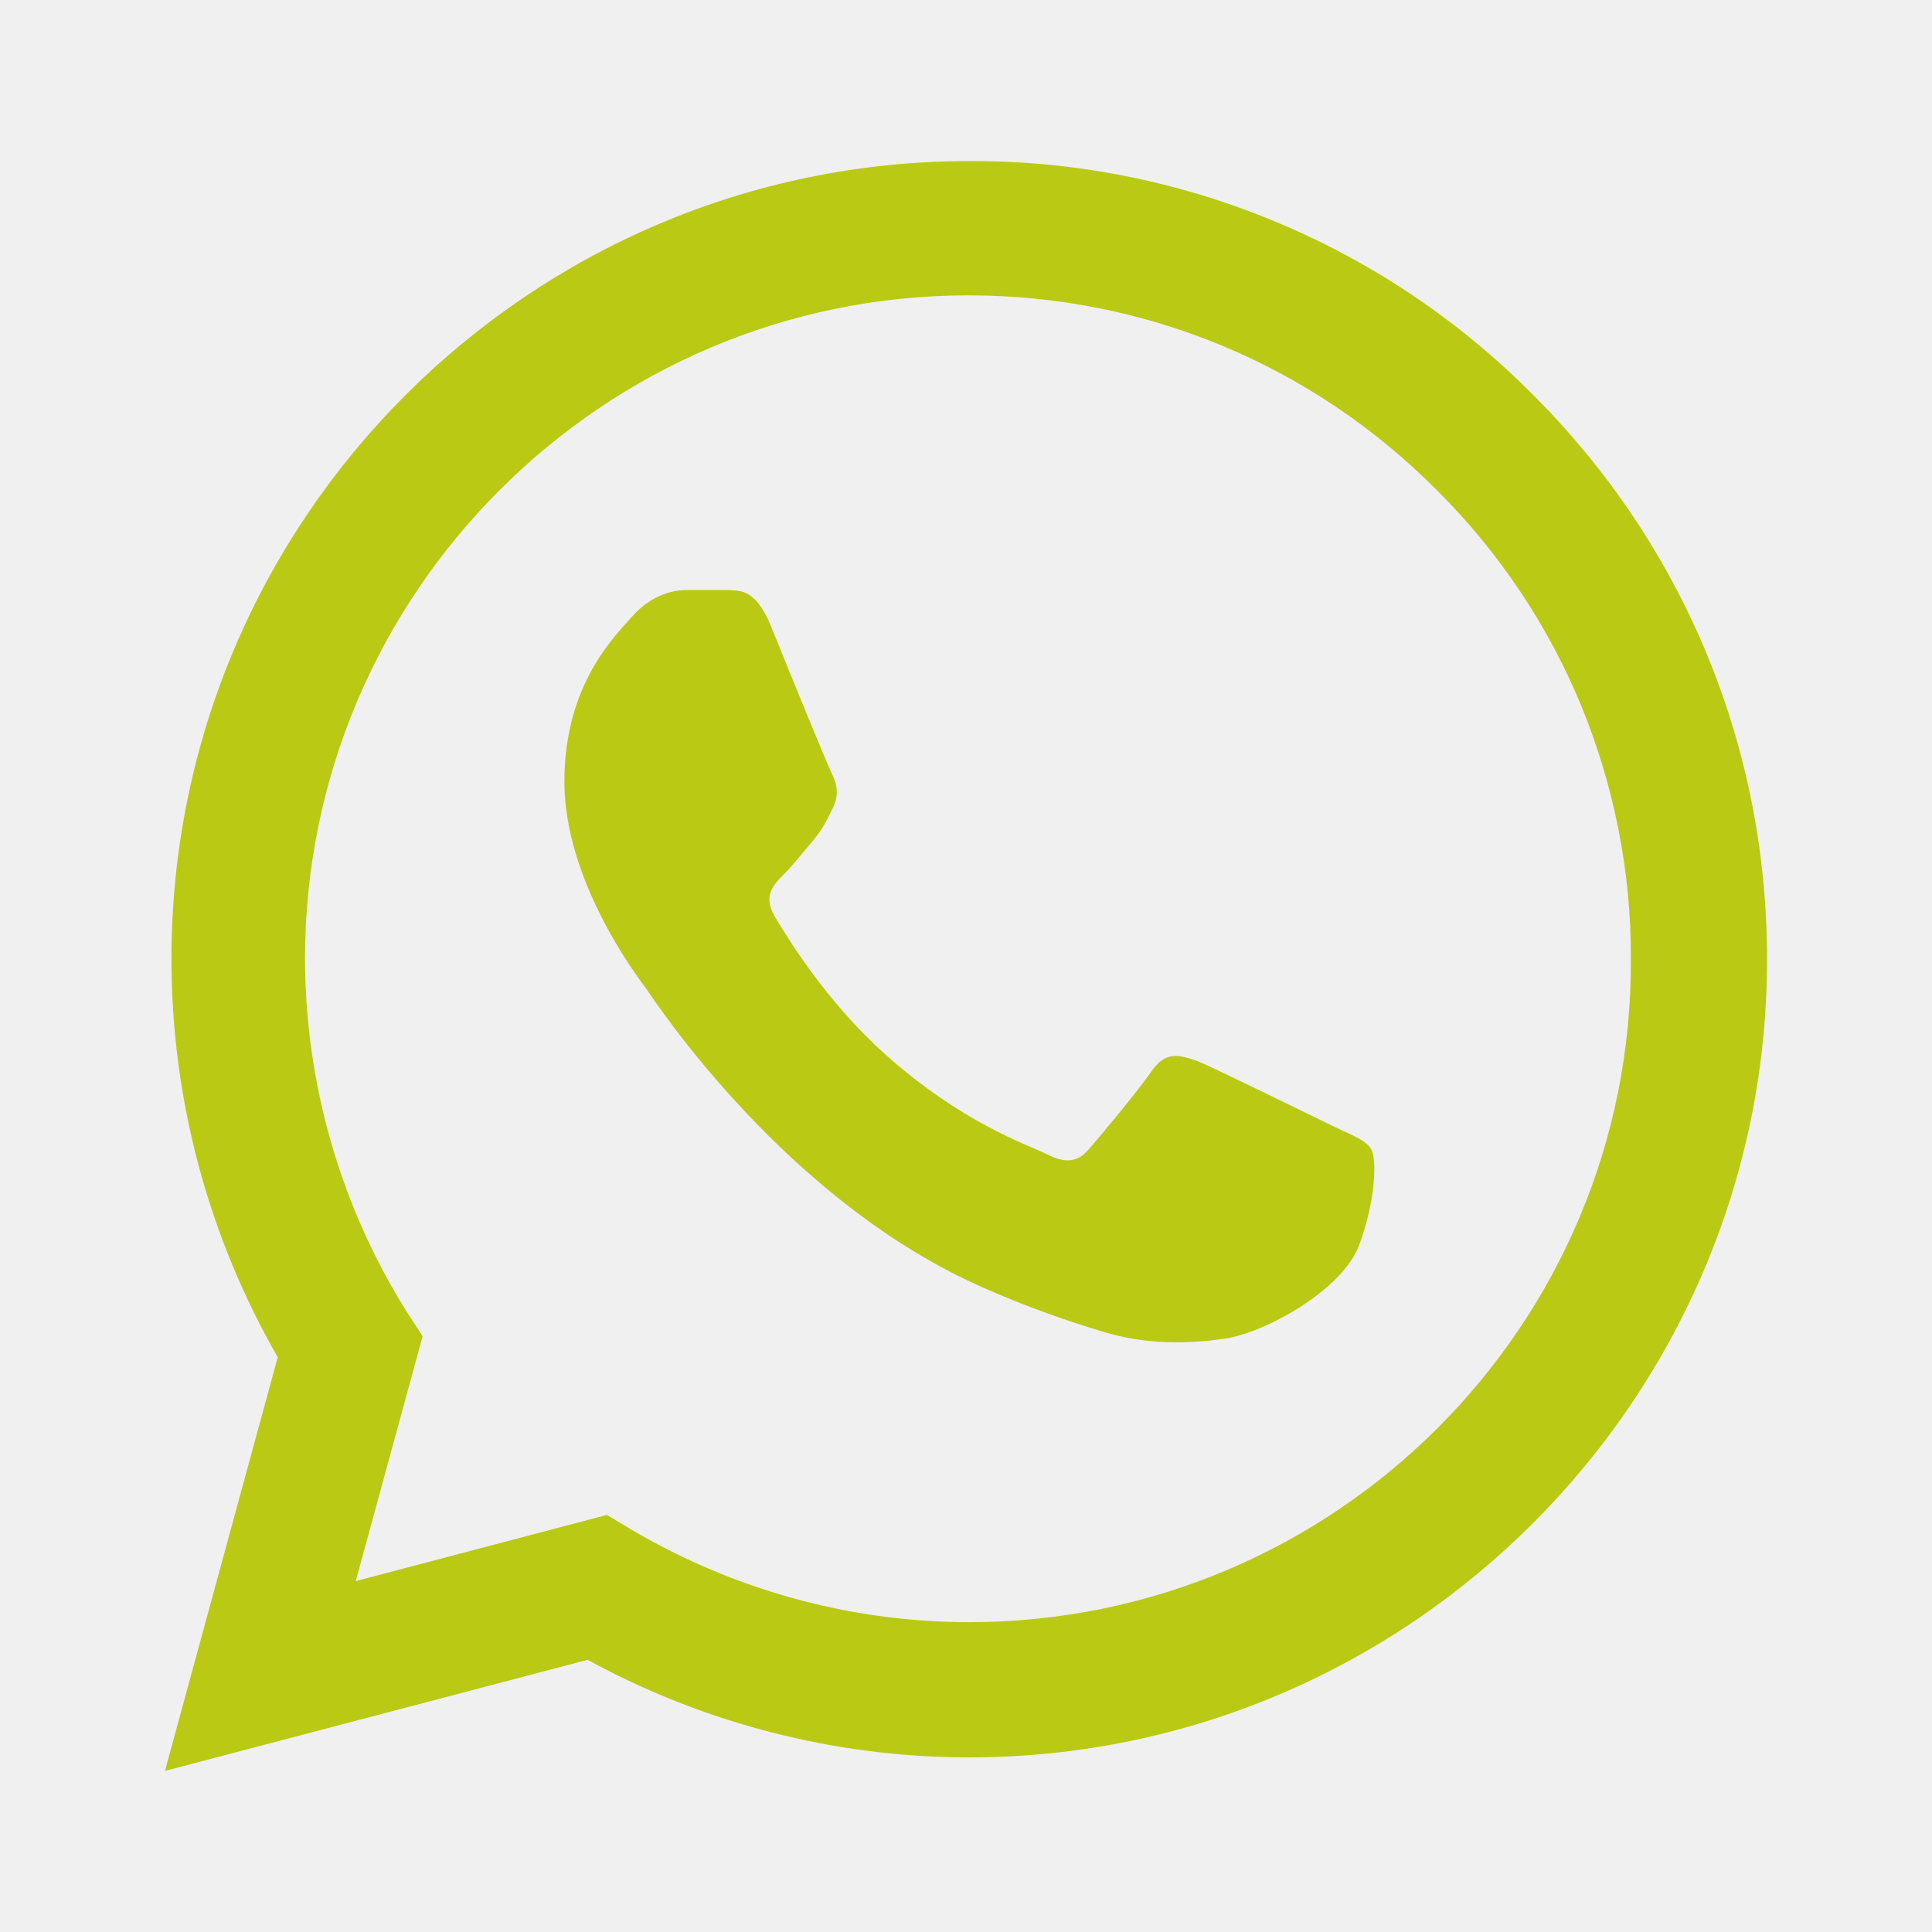
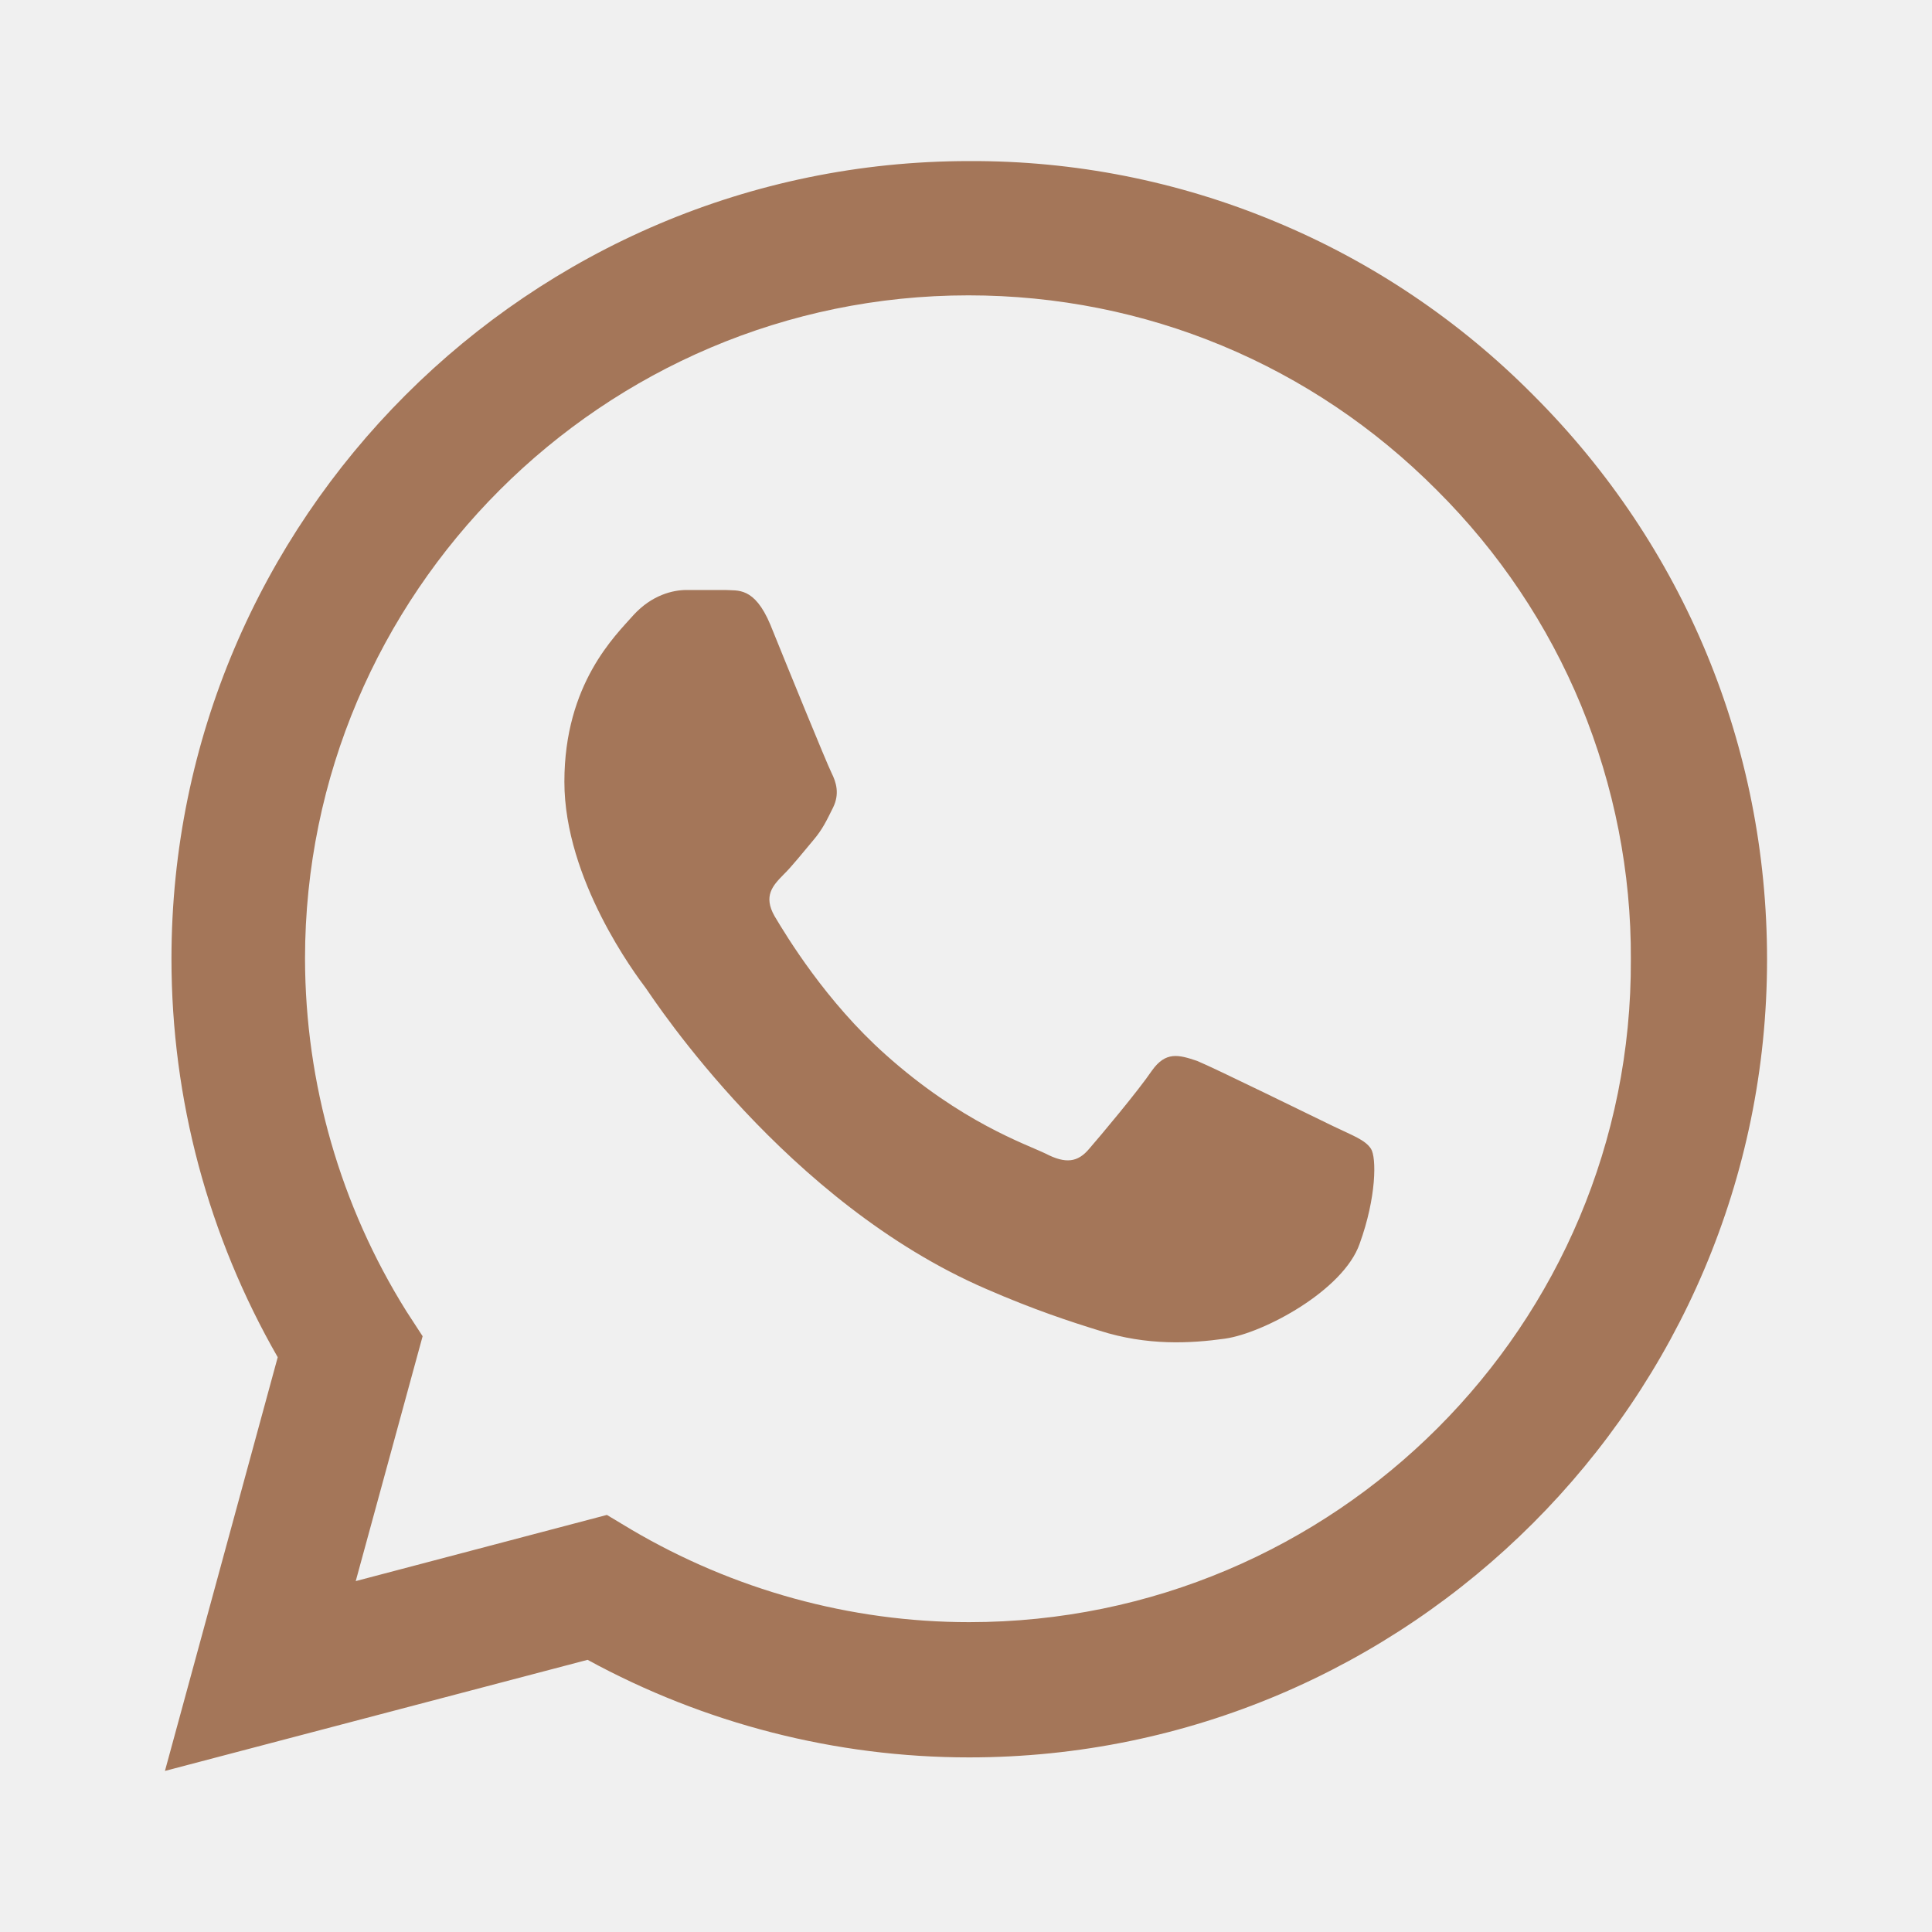
<svg xmlns="http://www.w3.org/2000/svg" width="8" height="8" viewBox="0 0 8 8" fill="none">
  <g clip-path="url(#clip0_401_805)">
-     <path d="M6.35 1.637C6.044 1.328 5.68 1.083 5.279 0.917C4.878 0.75 4.448 0.665 4.013 0.667C2.193 0.667 0.71 2.15 0.71 3.97C0.71 4.553 0.863 5.12 1.15 5.62L0.683 7.333L2.433 6.873C2.917 7.137 3.46 7.277 4.013 7.277C5.833 7.277 7.317 5.793 7.317 3.973C7.317 3.09 6.973 2.26 6.35 1.637ZM4.013 6.717C3.52 6.717 3.037 6.583 2.613 6.333L2.513 6.273L1.473 6.547L1.75 5.533L1.683 5.43C1.409 4.992 1.264 4.486 1.263 3.97C1.263 2.457 2.497 1.223 4.01 1.223C4.743 1.223 5.433 1.51 5.95 2.03C6.206 2.285 6.409 2.587 6.547 2.921C6.684 3.255 6.755 3.612 6.753 3.973C6.76 5.487 5.527 6.717 4.013 6.717ZM5.52 4.663C5.437 4.623 5.03 4.423 4.957 4.393C4.88 4.367 4.827 4.353 4.77 4.433C4.713 4.517 4.557 4.703 4.51 4.757C4.463 4.813 4.413 4.82 4.33 4.777C4.247 4.737 3.98 4.647 3.667 4.367C3.42 4.147 3.257 3.877 3.207 3.793C3.16 3.71 3.2 3.667 3.243 3.623C3.28 3.587 3.327 3.527 3.367 3.48C3.407 3.433 3.423 3.397 3.45 3.343C3.477 3.287 3.463 3.24 3.443 3.2C3.423 3.16 3.257 2.753 3.19 2.587C3.123 2.427 3.053 2.447 3.003 2.443H2.843C2.787 2.443 2.7 2.463 2.623 2.547C2.55 2.63 2.337 2.83 2.337 3.237C2.337 3.643 2.633 4.037 2.673 4.09C2.713 4.147 3.257 4.98 4.083 5.337C4.28 5.423 4.433 5.473 4.553 5.51C4.75 5.573 4.93 5.563 5.073 5.543C5.233 5.52 5.563 5.343 5.63 5.15C5.7 4.957 5.7 4.793 5.677 4.757C5.653 4.72 5.603 4.703 5.52 4.663Z" fill="#BAC914" />
+     <path d="M6.35 1.637C6.044 1.328 5.68 1.083 5.279 0.917C4.878 0.75 4.448 0.665 4.013 0.667C2.193 0.667 0.71 2.15 0.71 3.97C0.71 4.553 0.863 5.12 1.15 5.62L0.683 7.333L2.433 6.873C2.917 7.137 3.46 7.277 4.013 7.277C5.833 7.277 7.317 5.793 7.317 3.973C7.317 3.09 6.973 2.26 6.35 1.637ZM4.013 6.717C3.52 6.717 3.037 6.583 2.613 6.333L2.513 6.273L1.473 6.547L1.75 5.533L1.683 5.43C1.409 4.992 1.264 4.486 1.263 3.97C1.263 2.457 2.497 1.223 4.01 1.223C4.743 1.223 5.433 1.51 5.95 2.03C6.206 2.285 6.409 2.587 6.547 2.921C6.684 3.255 6.755 3.612 6.753 3.973C6.76 5.487 5.527 6.717 4.013 6.717ZM5.52 4.663C5.437 4.623 5.03 4.423 4.957 4.393C4.88 4.367 4.827 4.353 4.77 4.433C4.713 4.517 4.557 4.703 4.51 4.757C4.463 4.813 4.413 4.82 4.33 4.777C4.247 4.737 3.98 4.647 3.667 4.367C3.42 4.147 3.257 3.877 3.207 3.793C3.16 3.71 3.2 3.667 3.243 3.623C3.28 3.587 3.327 3.527 3.367 3.48C3.407 3.433 3.423 3.397 3.45 3.343C3.477 3.287 3.463 3.24 3.443 3.2C3.423 3.16 3.257 2.753 3.19 2.587C3.123 2.427 3.053 2.447 3.003 2.443H2.843C2.787 2.443 2.7 2.463 2.623 2.547C2.55 2.63 2.337 2.83 2.337 3.237C2.337 3.643 2.633 4.037 2.673 4.09C2.713 4.147 3.257 4.98 4.083 5.337C4.28 5.423 4.433 5.473 4.553 5.51C4.75 5.573 4.93 5.563 5.073 5.543C5.233 5.52 5.563 5.343 5.63 5.15C5.7 4.957 5.7 4.793 5.677 4.757C5.653 4.72 5.603 4.703 5.52 4.663Z" fill="#A47659" />
  </g>
  <defs>
    <clipPath id="clip0_401_805">
      <rect width="8" height="8" fill="white" />
    </clipPath>
  </defs>
</svg>
